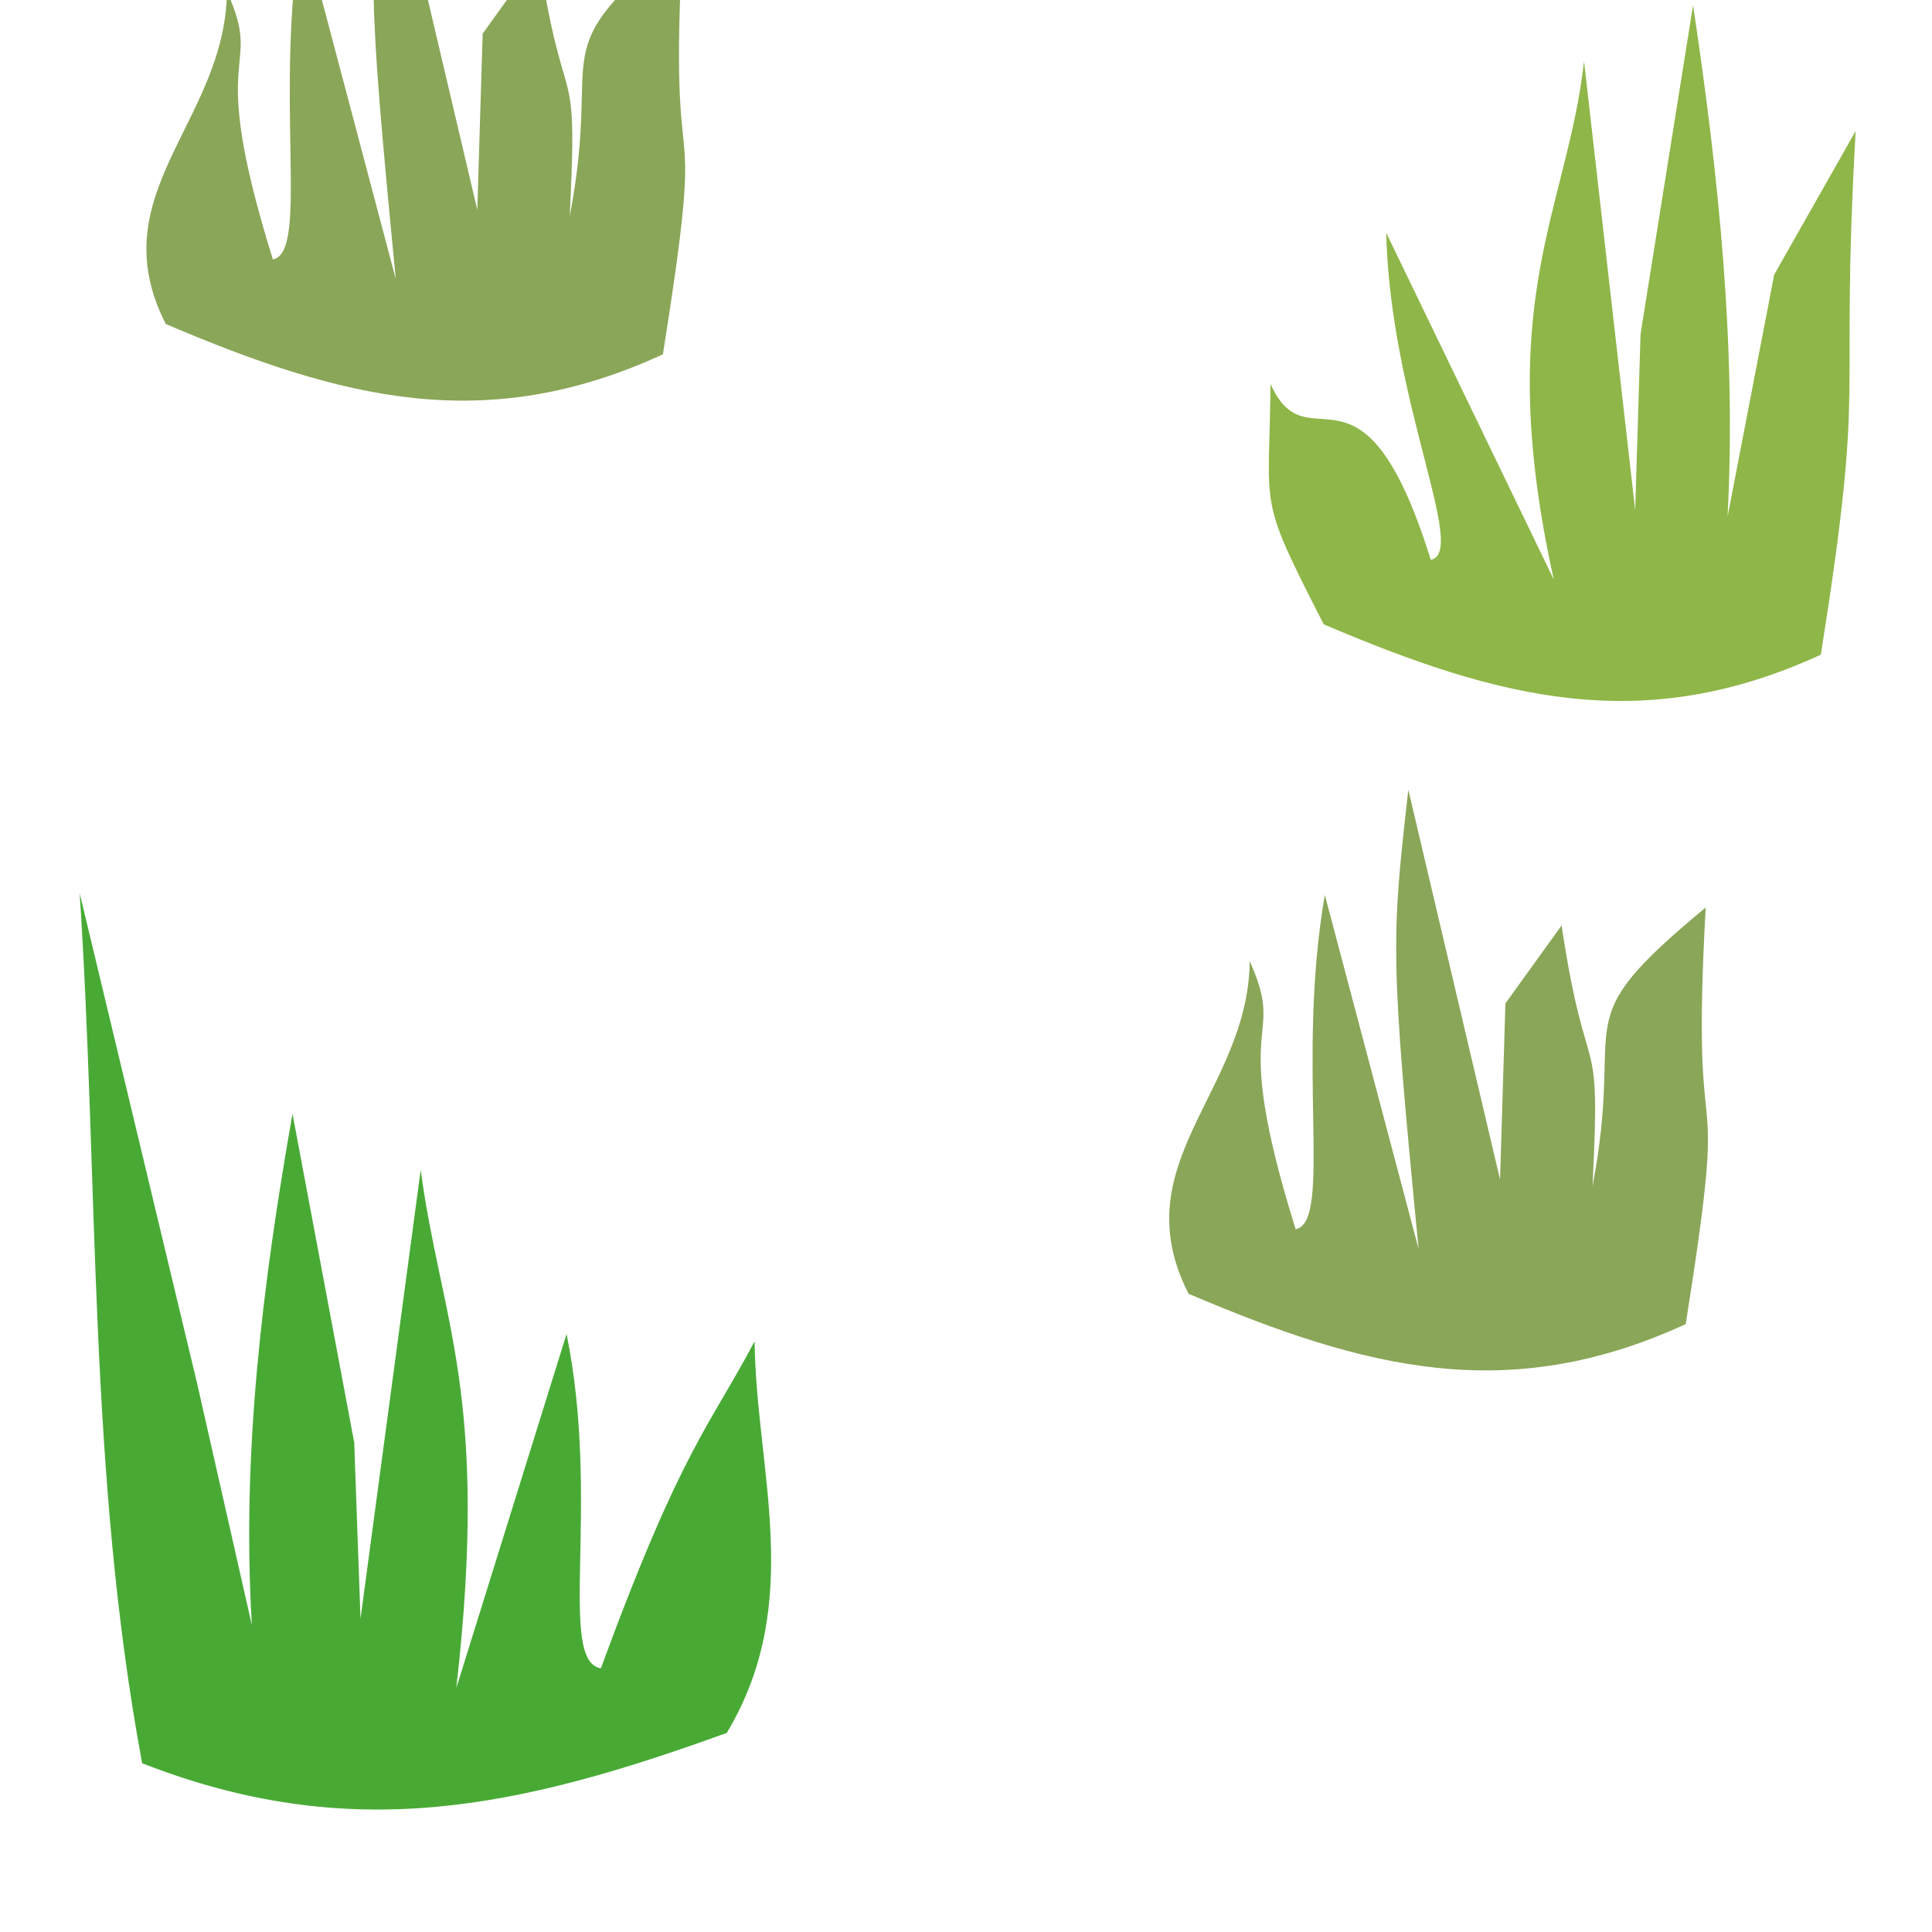
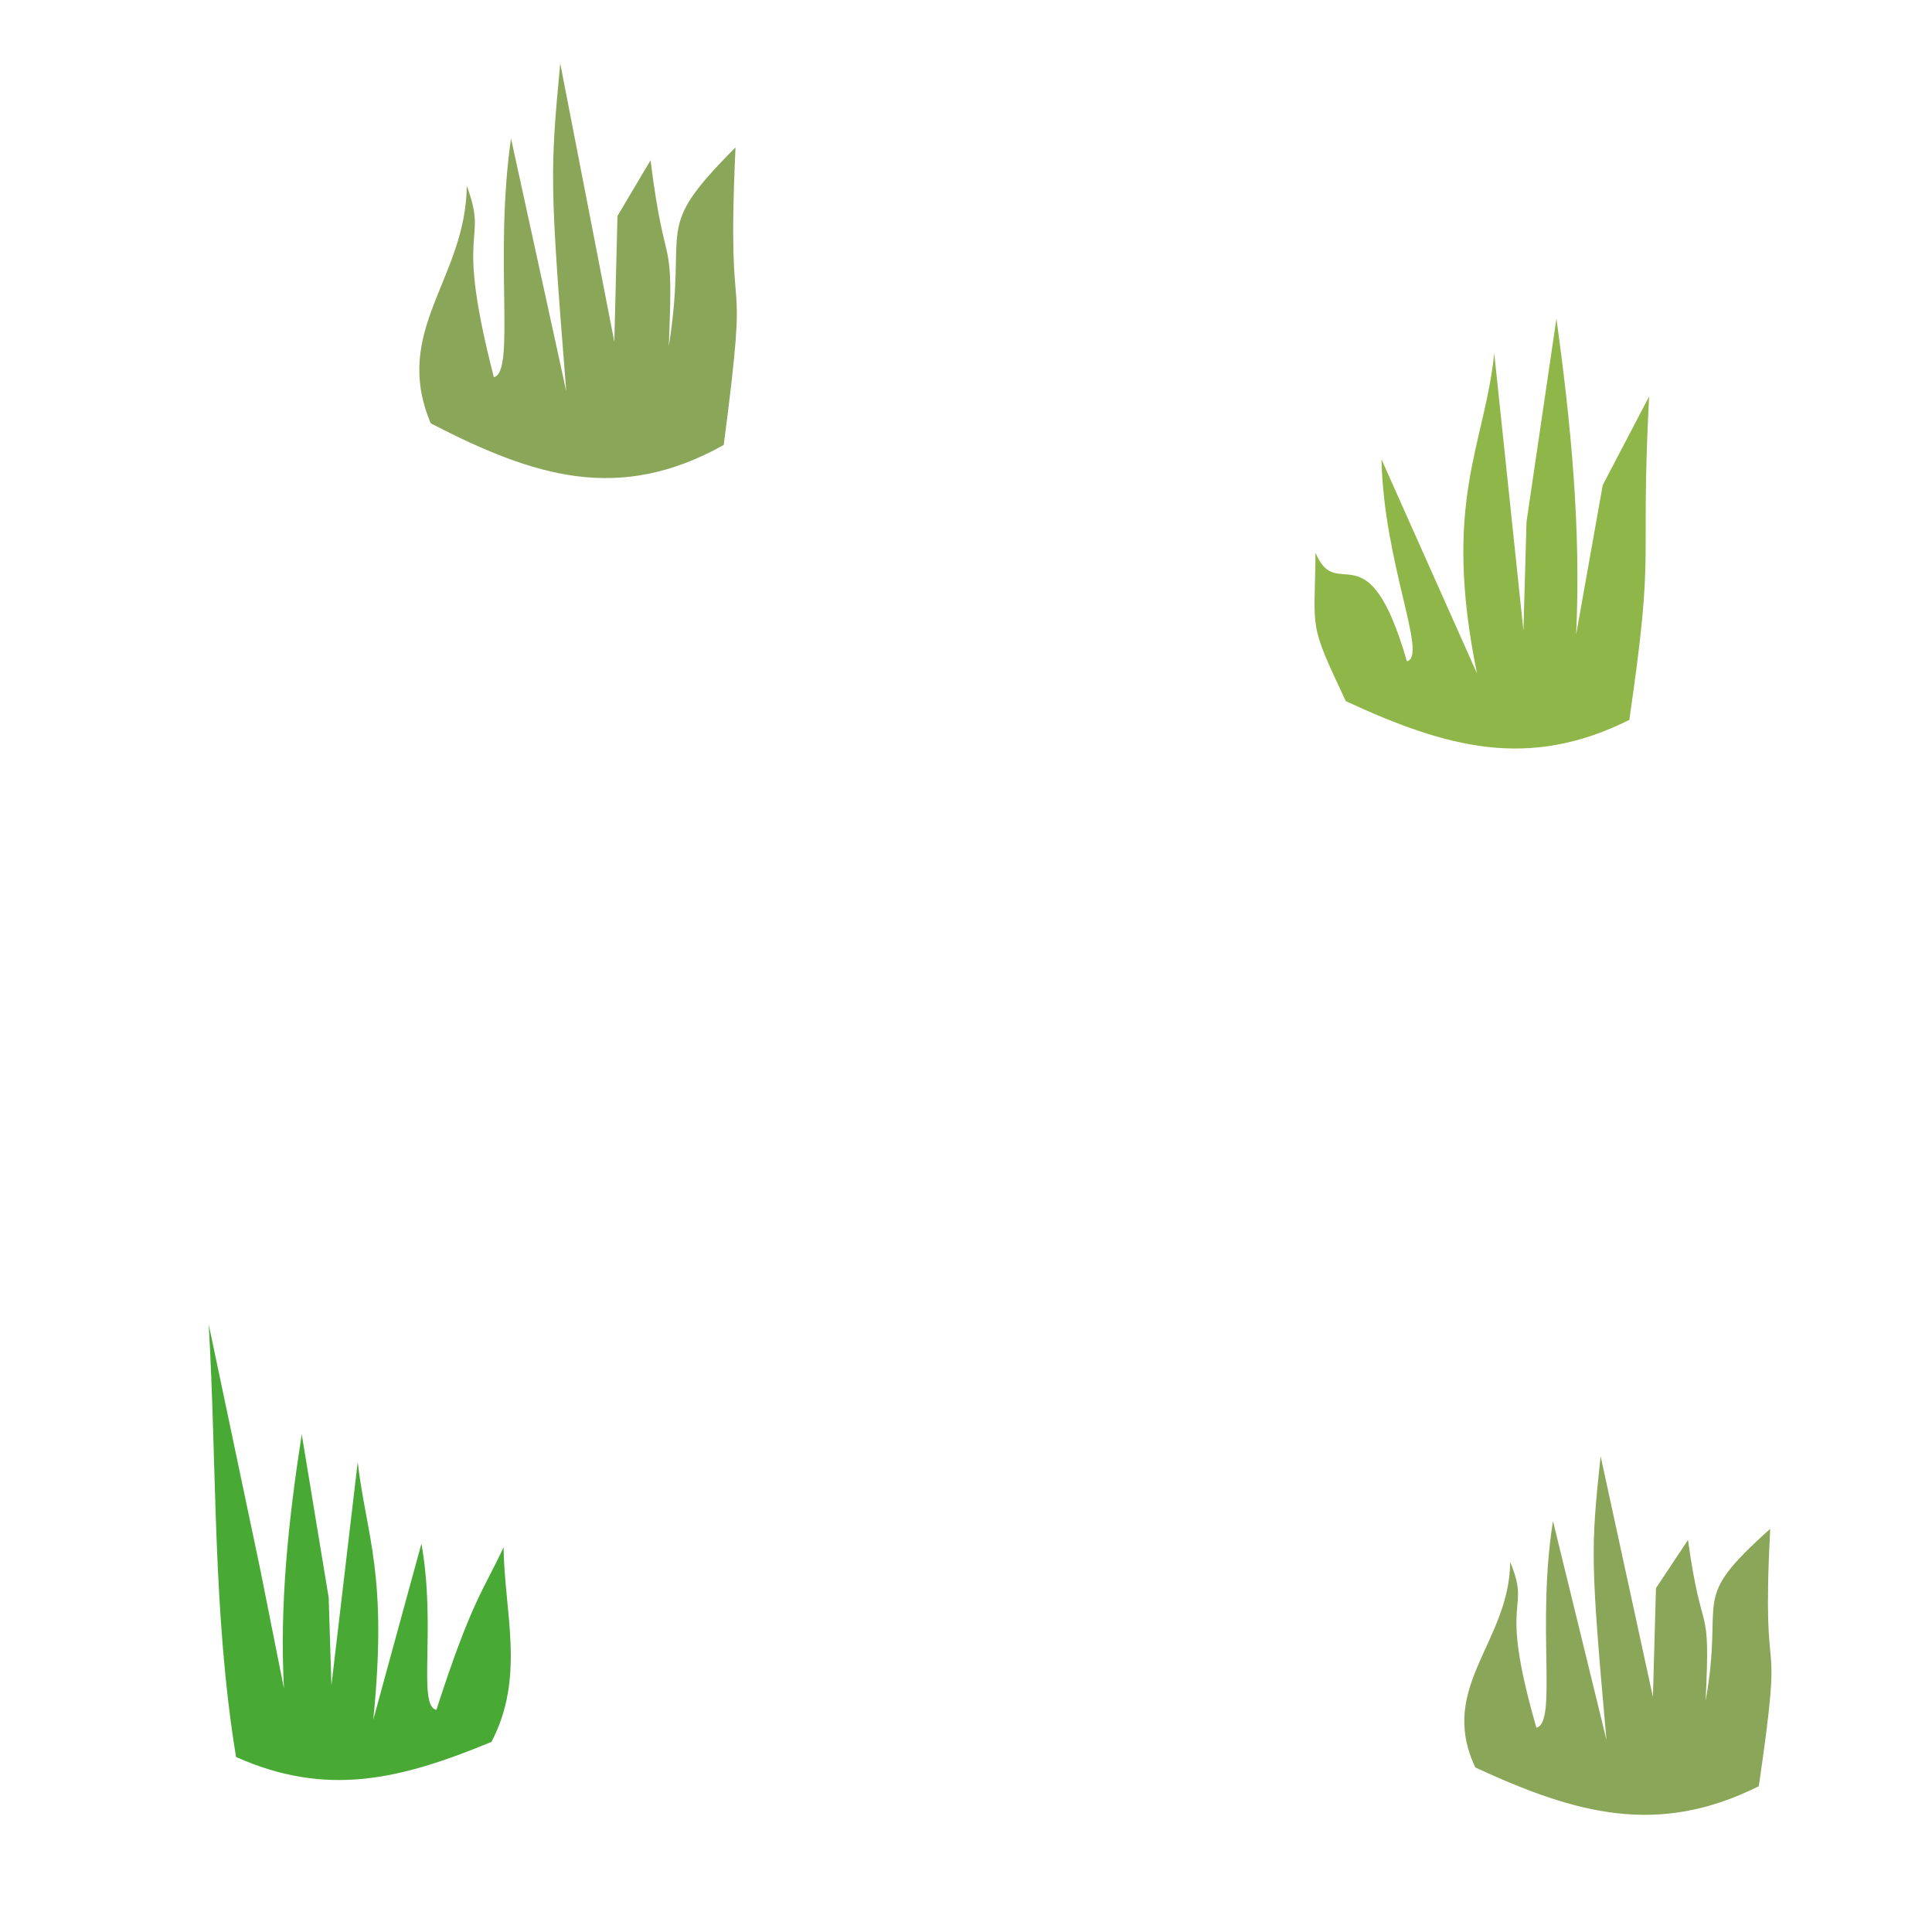
<svg xmlns="http://www.w3.org/2000/svg" width="40" height="40" version="1.1" id="svg2">
  <defs id="defs2" />
-   <path id="rect2" style="fill:#48aa35;stroke-width:1.257;fill-opacity:1" d="m 1.649,18.488 2.431,10.15 1.135,5.01 C 5,30.119 5.433,26.59 6.056,23.06 l 1.278,6.807 0.13,3.647 1.246,-9.293 c 0.416,3.123 1.432,4.645 0.737,10.729 l 2.283,-7.331 c 0.712,3.498 -0.198,6.77 0.71,6.922 1.677,-4.565 2.255,-5.011 3.183,-6.771 0.033,2.703 1.045,5.405 -0.576,8.108 -4.315,1.564 -7.789,2.316 -12.104,0.628 C 1.825,30.5 2.044,24.494 1.649,18.488 Z" />
-   <path id="rect2-3" style="fill:#8fb648;stroke-width:1.159;fill-opacity:1" d="m 38.419,2.713 -1.686,2.973 -0.965,5.01 C 35.951,7.167 35.583,3.637 35.053,0.108 L 33.966,6.915 33.855,10.562 32.796,1.269 C 32.442,4.392 30.891,6.22 32.169,11.998 L 28.7,4.82 c 0.082,3.498 1.696,6.617 0.923,6.77 -1.426,-4.565 -2.528,-1.881 -3.318,-3.641 -0.028,2.703 -0.278,2.275 1.101,4.977 3.669,1.564 6.624,2.316 10.293,0.628 0.951,-6.006 0.383,-4.835 0.72,-10.84 z" />
-   <path id="rect2-3-9" style="fill:#8aa658;stroke-width:1.159;fill-opacity:1" d="m 14.14,-1.291 c -2.994,2.476 -1.647,2.144 -2.345,5.769 0.182,-3.53 -0.11,-1.867 -0.64,-5.397 L 9.993,0.697 9.882,4.344 7.983,-3.727 C 7.629,-0.604 7.605,-0.303 8.195,5.781 L 6.254,-1.551 C 5.648,1.947 6.422,5.219 5.65,5.372 4.224,0.807 5.488,1.582 4.699,-0.178 4.67,2.524 2.054,4.005 3.432,6.708 c 3.669,1.564 6.624,2.316 10.293,0.628 0.951,-6.006 0.078,-2.62 0.414,-8.626 z" />
-   <path id="rect2-3-9-8" style="fill:#8aa658;stroke-width:1.159;fill-opacity:1" d="m 35.316,18.788 c -2.994,2.476 -1.647,2.144 -2.345,5.769 0.182,-3.53 -0.11,-1.867 -0.64,-5.397 l -1.163,1.615 -0.111,3.647 -1.899,-8.071 c -0.354,3.123 -0.378,3.424 0.213,9.508 l -1.942,-7.331 c -0.605,3.498 0.169,6.77 -0.604,6.922 -1.426,-4.565 -0.161,-3.789 -0.951,-5.55 -0.028,2.703 -2.644,4.184 -1.266,6.886 3.669,1.564 6.624,2.316 10.293,0.628 0.951,-6.006 0.078,-2.62 0.414,-8.626 z" />
+   <path id="rect2" style="fill:#48aa35;fill-opacity:1;stroke-width:0.586" d="m 4.321,27.421 1.062,5.046 0.496,2.491 c -0.094,-1.755 0.096,-3.509 0.368,-5.264 l 0.558,3.384 0.057,1.813 0.544,-4.619 c 0.182,1.553 0.626,2.309 0.322,5.333 L 8.725,31.96 c 0.311,1.739 -0.087,3.365 0.31,3.441 0.732,-2.269 0.985,-2.491 1.391,-3.366 0.015,1.343 0.456,2.687 -0.252,4.03 C 8.29,36.842 6.772,37.216 4.887,36.377 4.398,33.392 4.494,30.406 4.321,27.421 Z" />
+   <path id="rect2-3" style="fill:#8fb648;fill-opacity:1;stroke-width:0.688" d="M 34.144,8.207 33.183,10.044 32.632,13.139 C 32.736,10.959 32.526,8.778 32.224,6.598 L 31.605,10.803 31.541,13.056 30.937,7.315 C 30.736,9.245 29.851,10.374 30.58,13.944 L 28.602,9.509 c 0.047,2.161 0.967,4.088 0.526,4.182 -0.813,-2.82 -1.442,-1.162 -1.892,-2.249 -0.016,1.67 -0.158,1.405 0.628,3.075 2.092,0.966 3.777,1.431 5.869,0.388 0.542,-3.71 0.219,-2.987 0.41,-6.697 z" />
+   <path id="rect2-3-9" style="fill:#8aa658;fill-opacity:1;stroke-width:0.752" d="M 15.228,3.052 C 13.464,4.821 14.258,4.584 13.846,7.173 13.954,4.652 13.782,5.839 13.469,3.318 L 12.784,4.472 12.719,7.077 11.599,1.312 c -0.208,2.231 -0.223,2.445 0.125,6.79 l -1.144,-5.236 C 10.224,5.365 10.68,7.701 10.225,7.81 9.384,4.55 10.129,5.104 9.664,3.847 9.647,5.777 8.105,6.835 8.918,8.765 c 2.162,1.117 3.904,1.654 6.066,0.448 0.561,-4.289 0.046,-1.871 0.244,-6.161 z" />
+   <path id="rect2-3-9-8" style="fill:#8aa658;fill-opacity:1;stroke-width:0.688" d="m 36.65,31.653 c -1.707,1.53 -0.939,1.325 -1.337,3.564 0.104,-2.181 -0.063,-1.154 -0.365,-3.334 l -0.663,0.998 -0.063,2.253 -1.083,-4.986 c -0.202,1.93 -0.215,2.115 0.121,5.874 L 32.153,31.492 c -0.345,2.161 0.096,4.182 -0.344,4.277 -0.813,-2.82 -0.092,-2.341 -0.542,-3.429 -0.016,1.67 -1.508,2.585 -0.722,4.254 2.092,0.966 3.777,1.431 5.869,0.388 0.542,-3.71 0.044,-1.619 0.236,-5.329 z" />
</svg>
